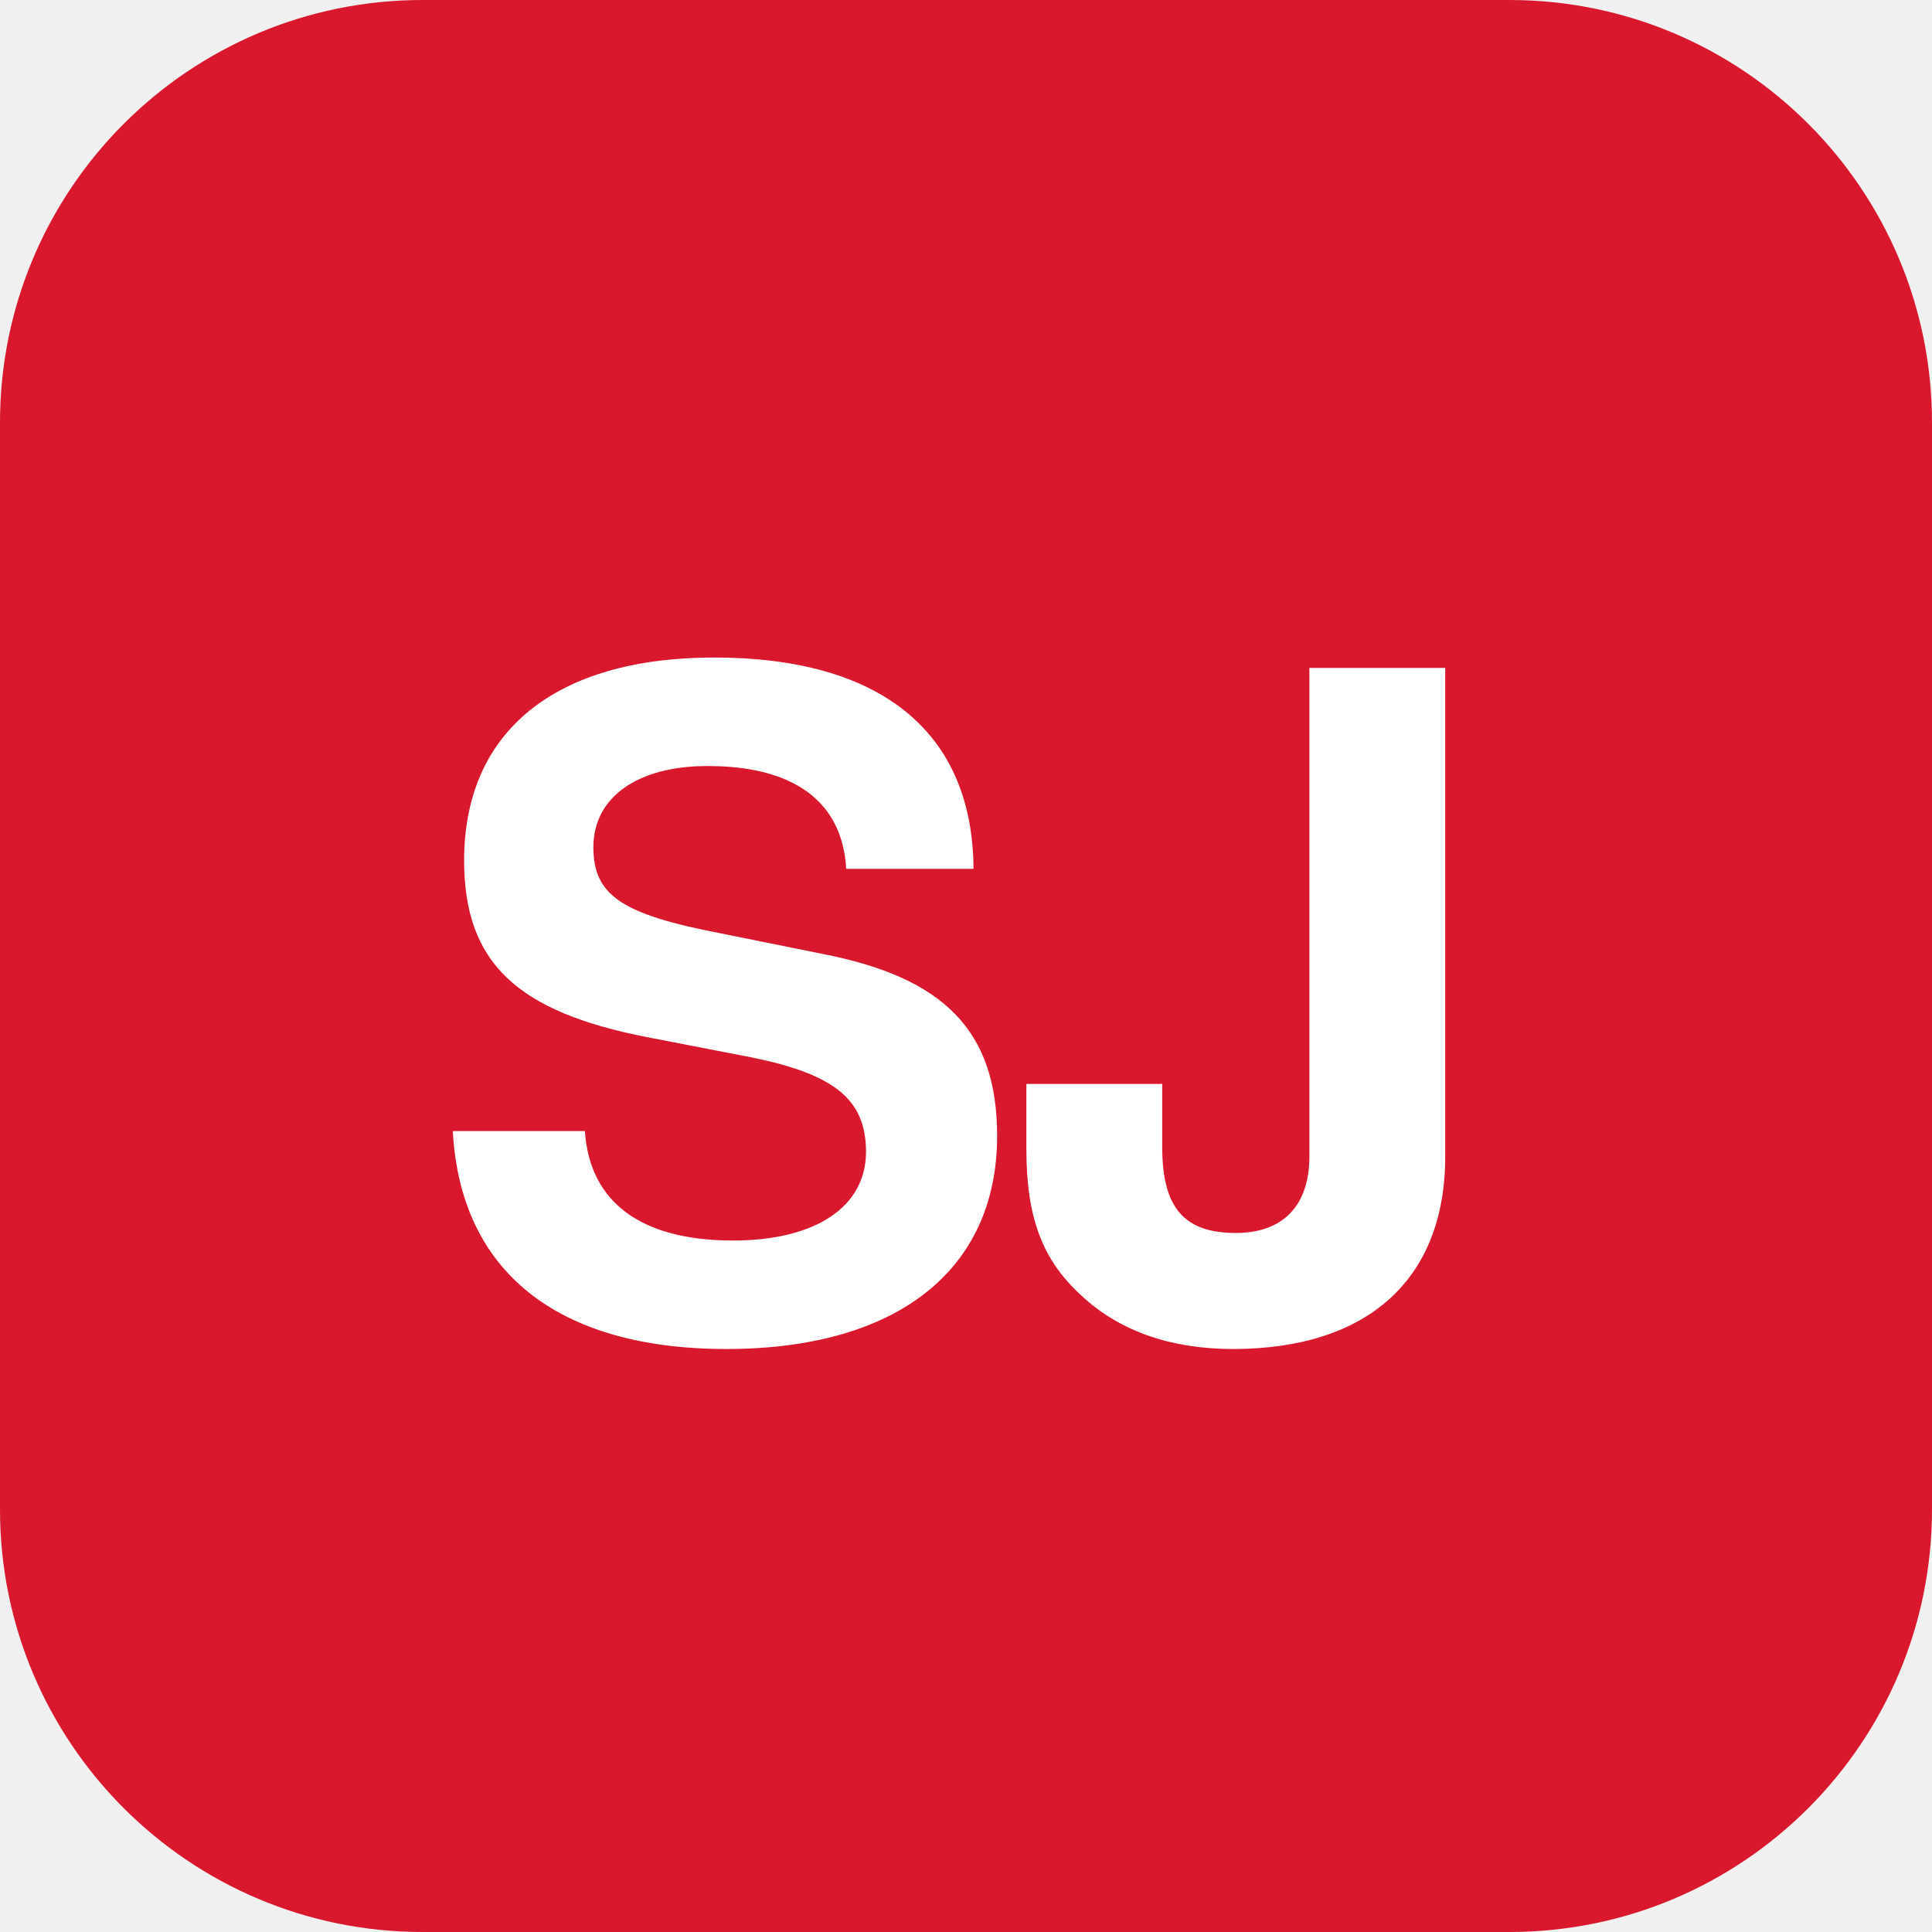
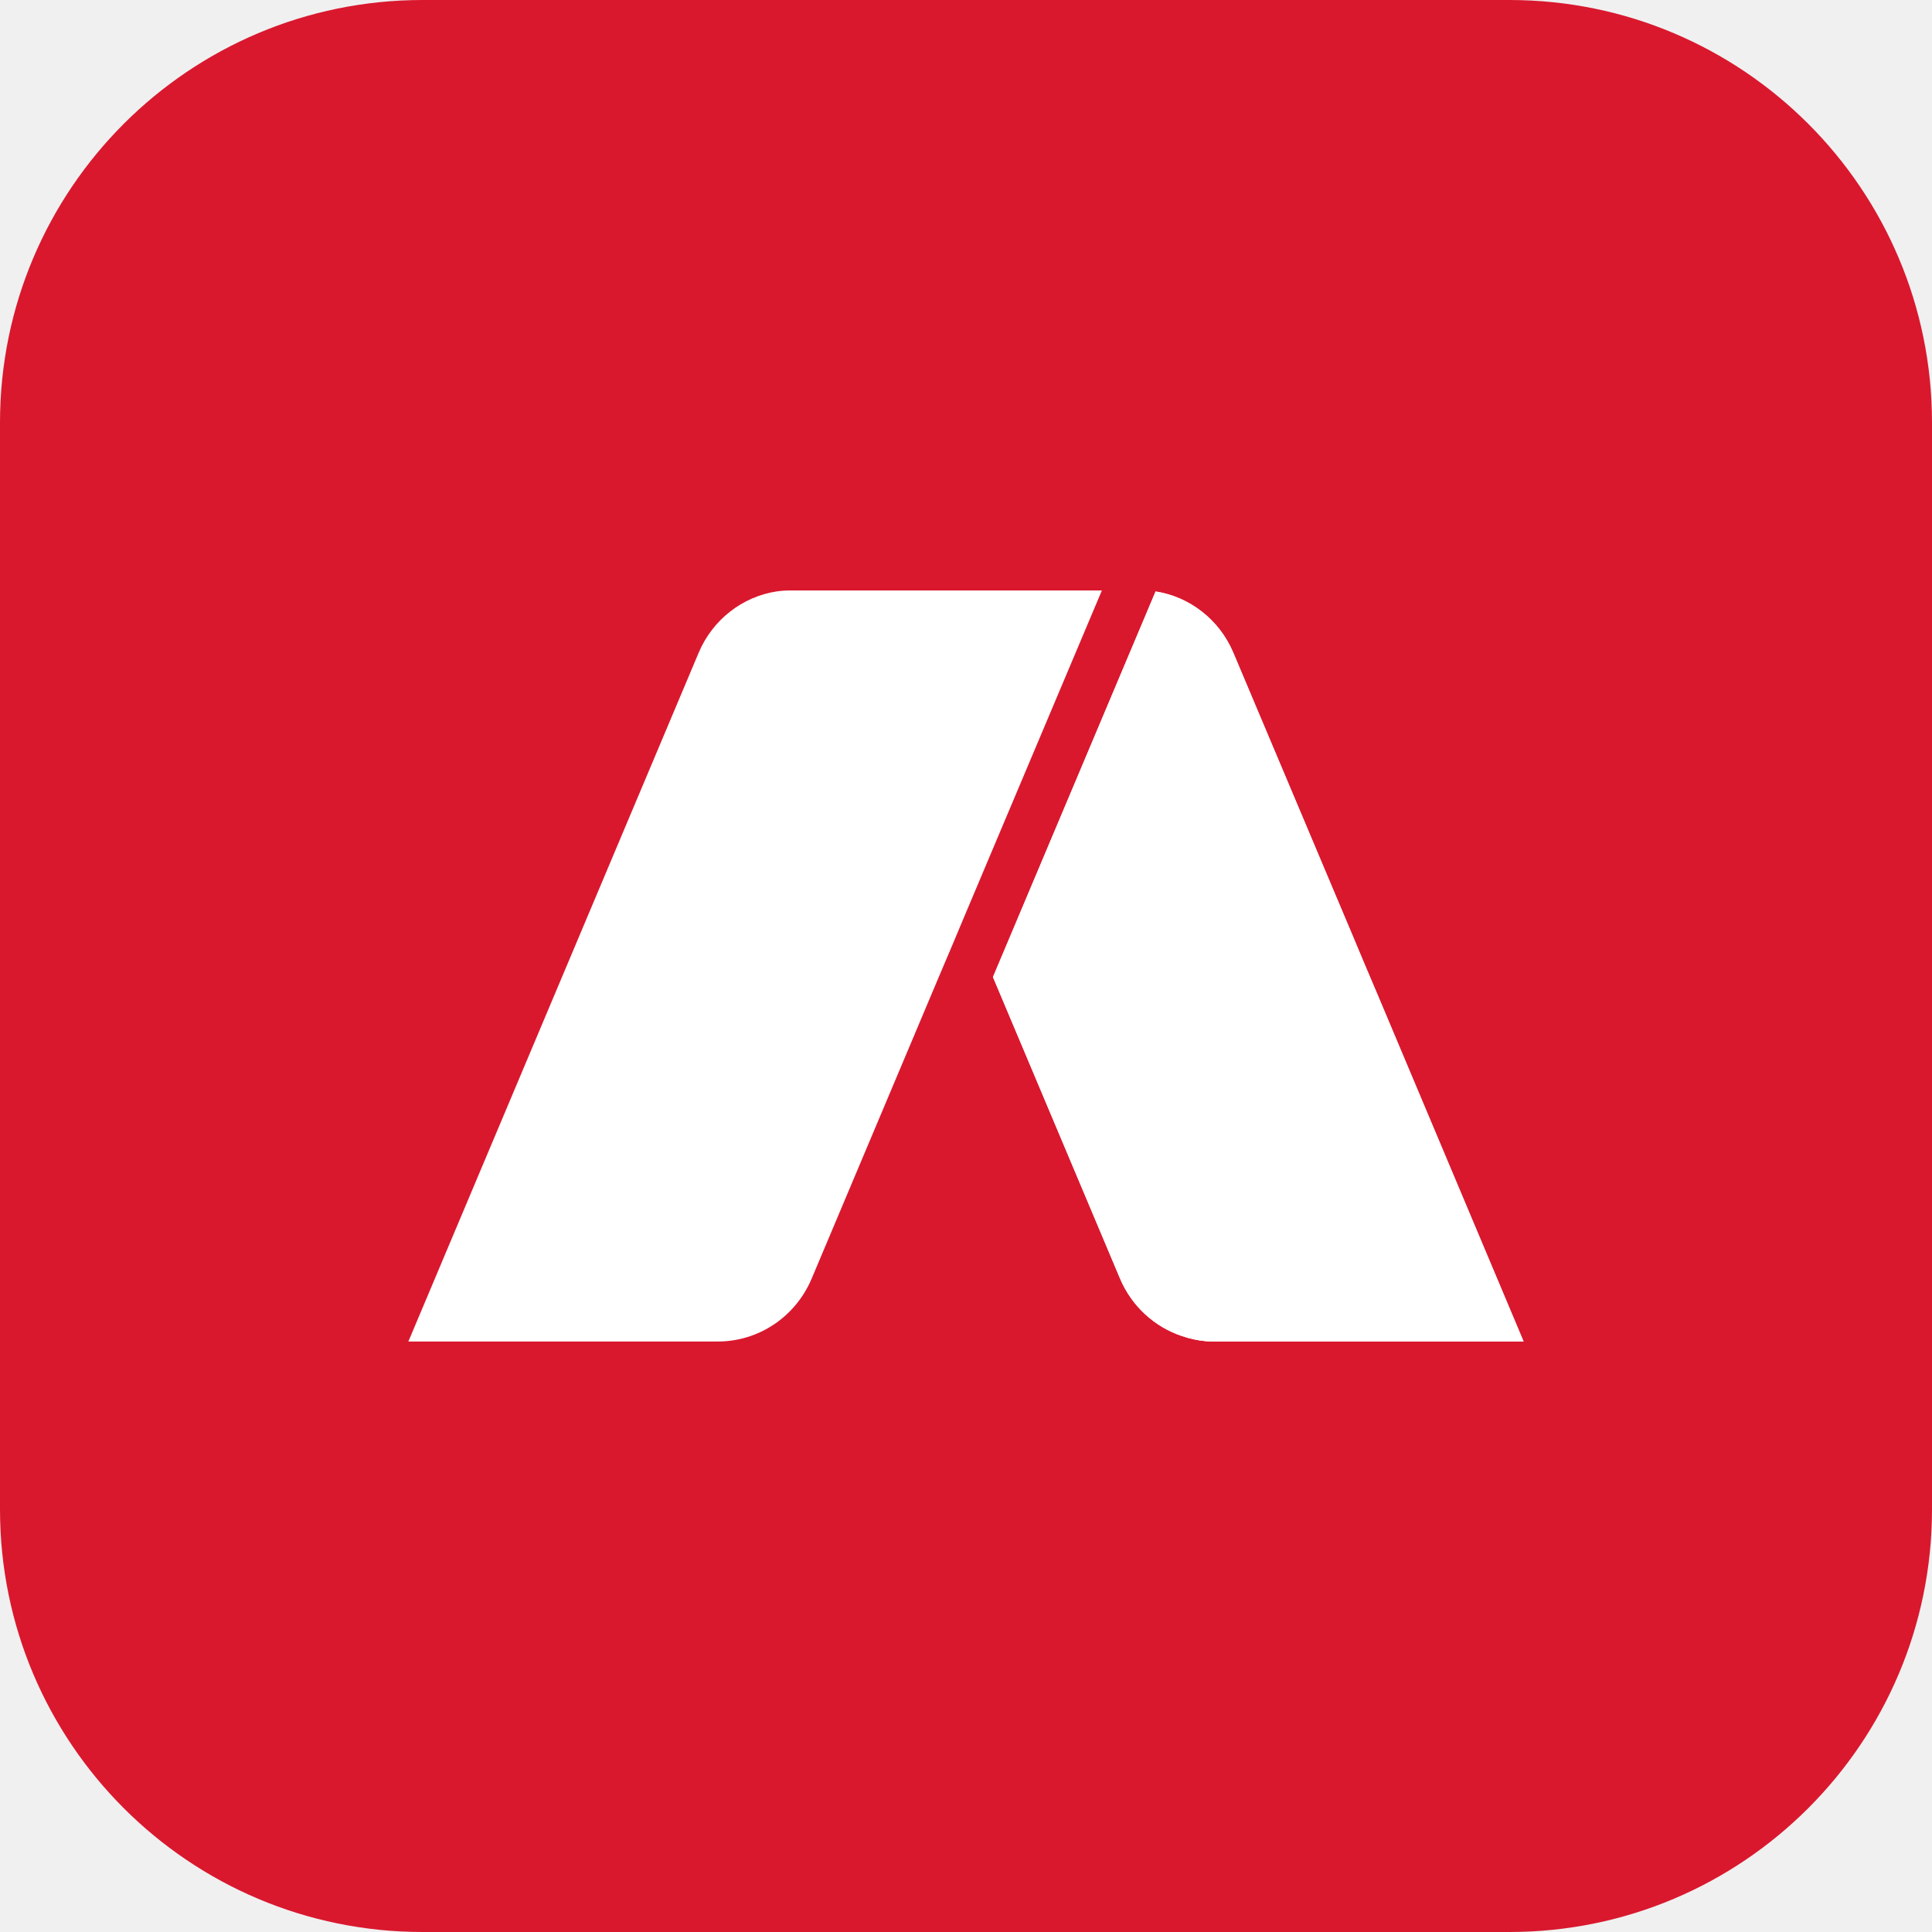
<svg xmlns="http://www.w3.org/2000/svg" viewBox="0 0 32 32">
  <rect width="32" height="32" rx="7" fill="#D9182E" />
-   <text x="16" y="22" font-family="-apple-system, BlinkMacSystemFont, 'Segoe UI', Helvetica, Arial, sans-serif" font-size="15" font-weight="600" fill="#FFFFFF" text-anchor="middle" letter-spacing="-0.5">SJ</text>
+   <svg x="6.5" y="6.5" width="19" height="19" viewBox="14.18 18.73 287.76 196.41" preserveAspectRatio="xMidYMid meet">
+     <path fill="#FFFFFF" d="M 297.938 211.133 L 220.34 211.133 C 219.656 211.133 219.031 211.133 218.344 211.066 C 216.223 210.879 214.164 210.438 212.168 209.742 C 205.371 207.465 199.633 202.285 196.699 195.336 L 164.824 119.707 L 205.621 22.98 C 214.164 24.305 221.59 30.055 225.082 38.27 L 254.773 108.652 L 258.141 116.676 L 261.574 124.762 Z" />
+     <path fill="#FFFFFF" d="M 220.34 211.133 C 219.656 211.133 219.031 211.133 218.344 211.066 C 216.223 210.879 214.164 210.438 212.172 209.742 C 205.371 207.465 199.633 202.285 196.699 195.336 L 164.824 119.707 L 205.621 22.98 C 214.164 24.305 221.59 30.055 225.082 38.27 L 254.773 108.652 L 258.141 116.676 L 261.57 124.762 L 297.938 211.133 Z" />
+     <path fill="#FFFFFF" d="M 158.027 103.598 L 154.66 111.621 L 151.227 119.707 L 119.352 195.336 C 115.297 204.941 106.066 211.133 95.773 211.133 L 18.176 211.133 L 91.035 38.27 C 94.527 30.055 101.949 24.305 110.496 22.98 C 111.742 22.789 112.988 22.727 114.238 22.727 L 192.148 22.727 Z" />
+   </svg>
</svg>
